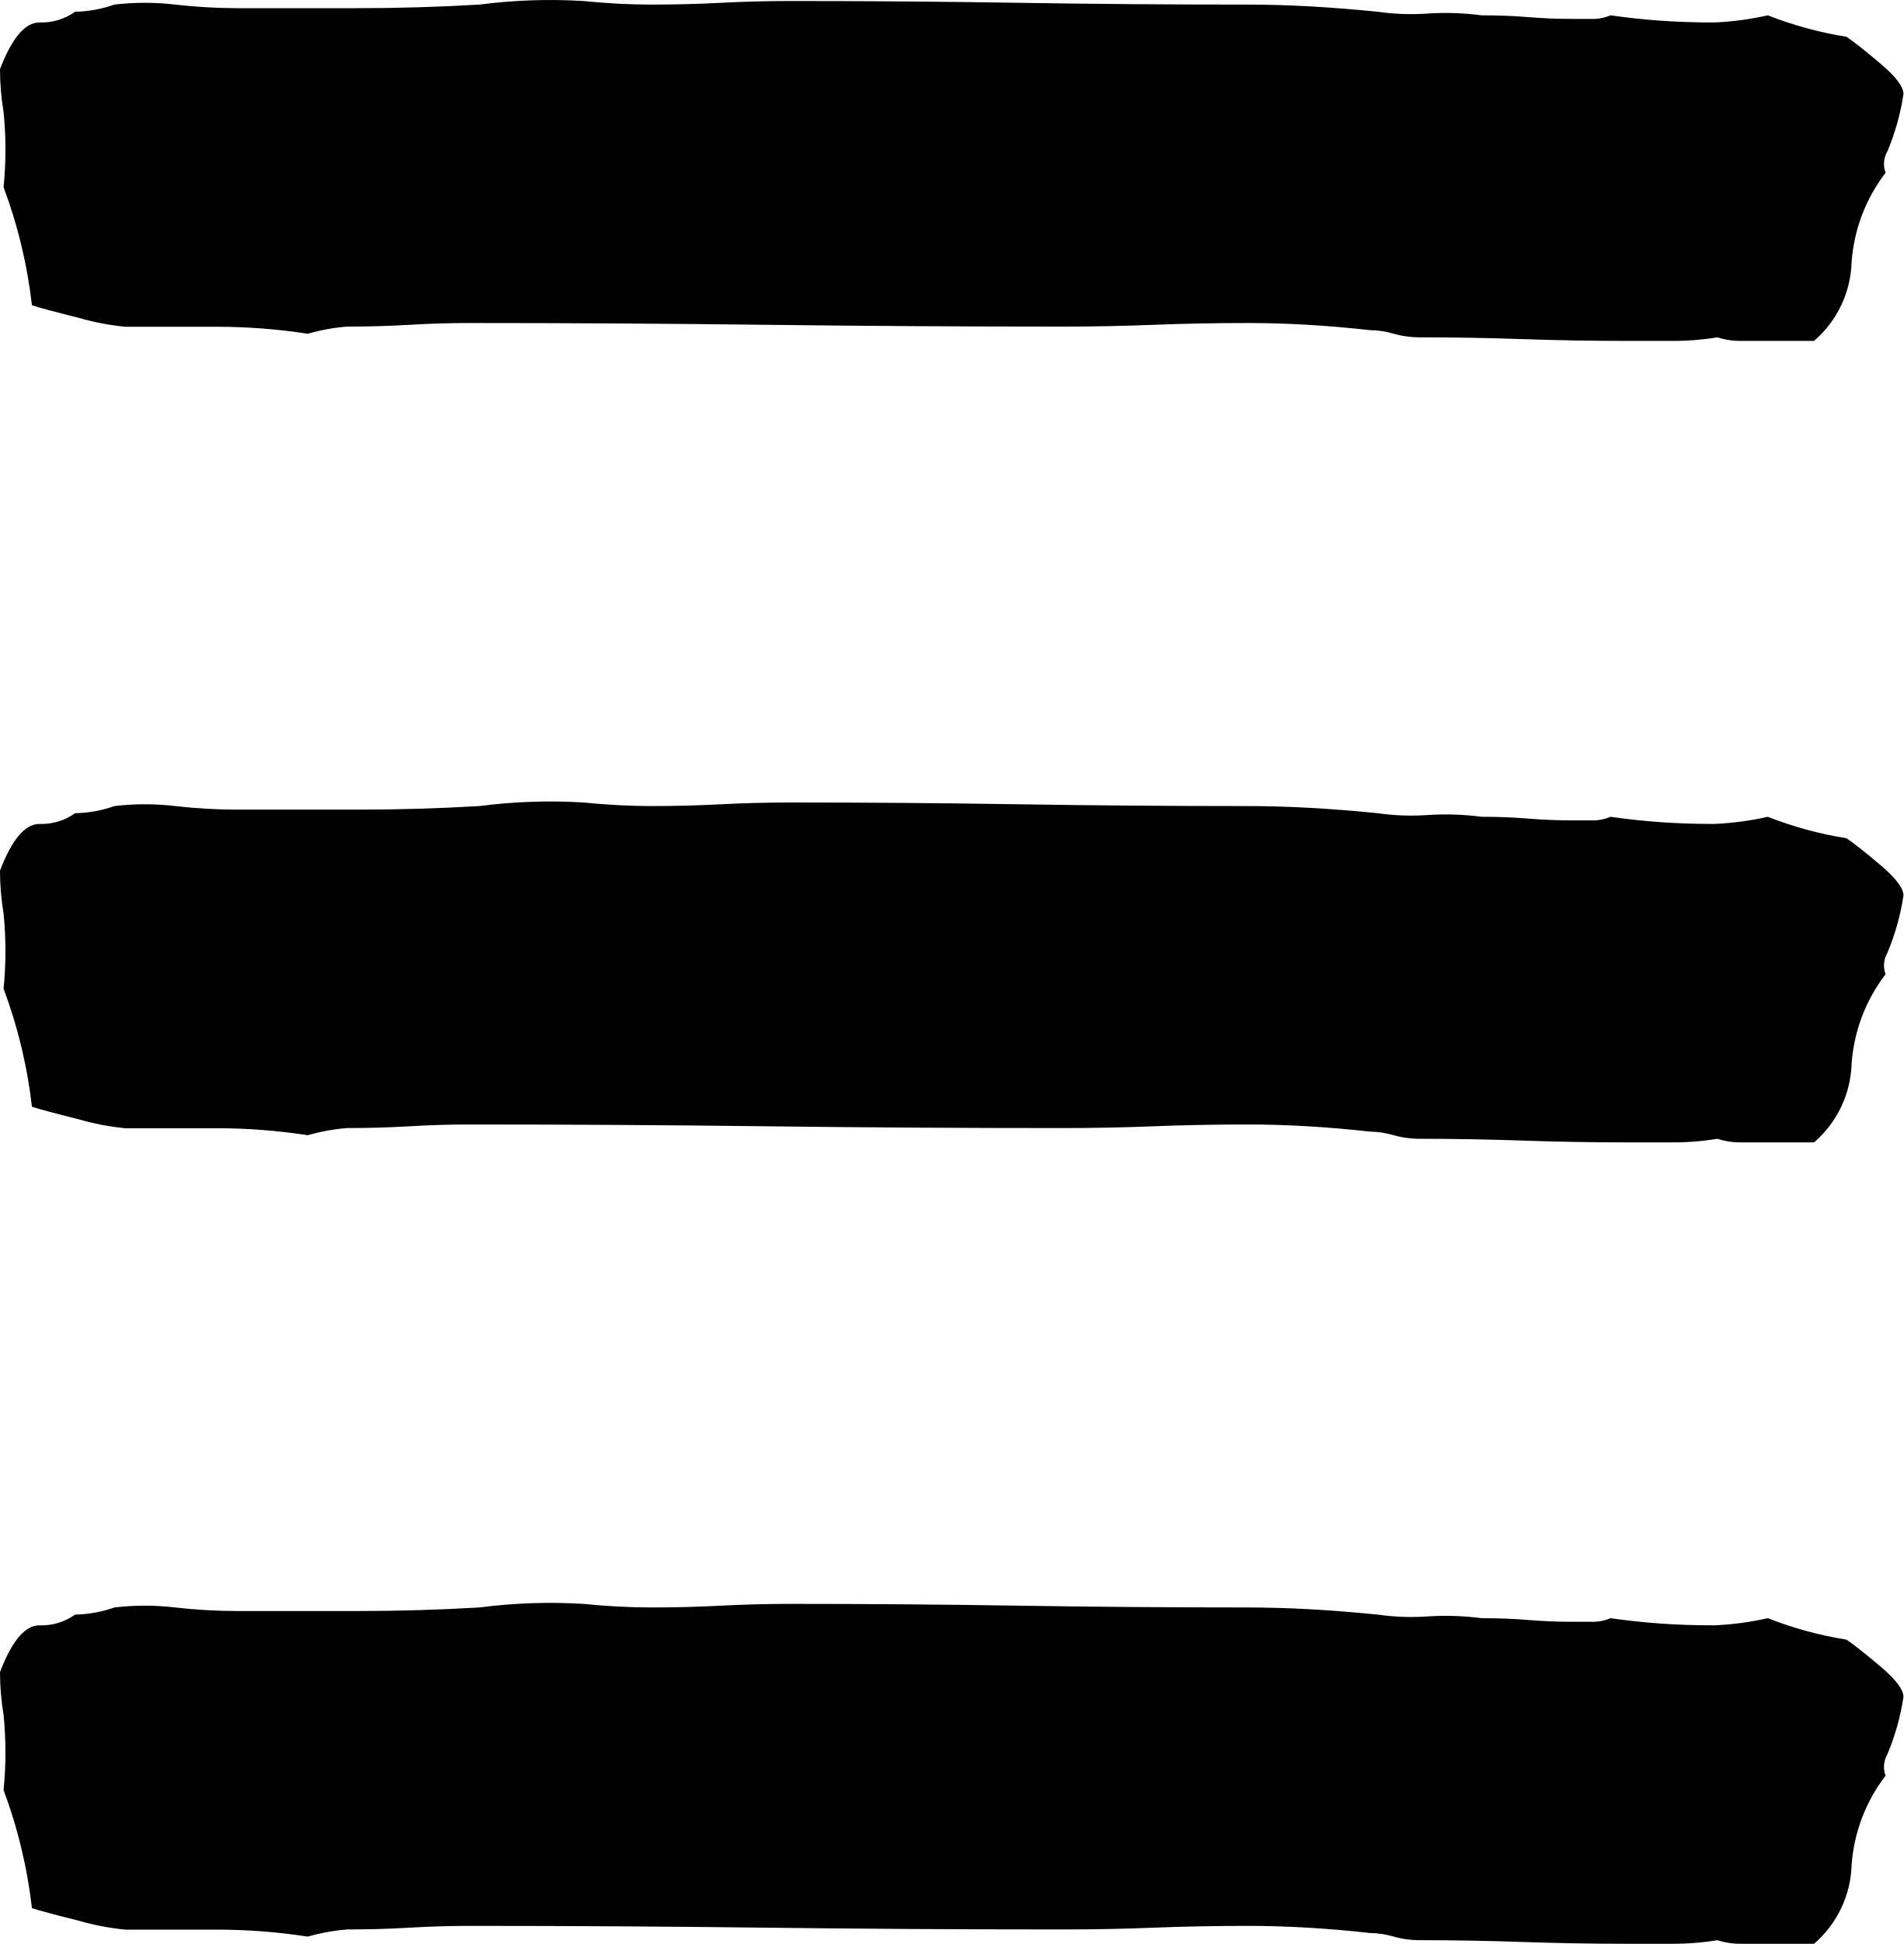
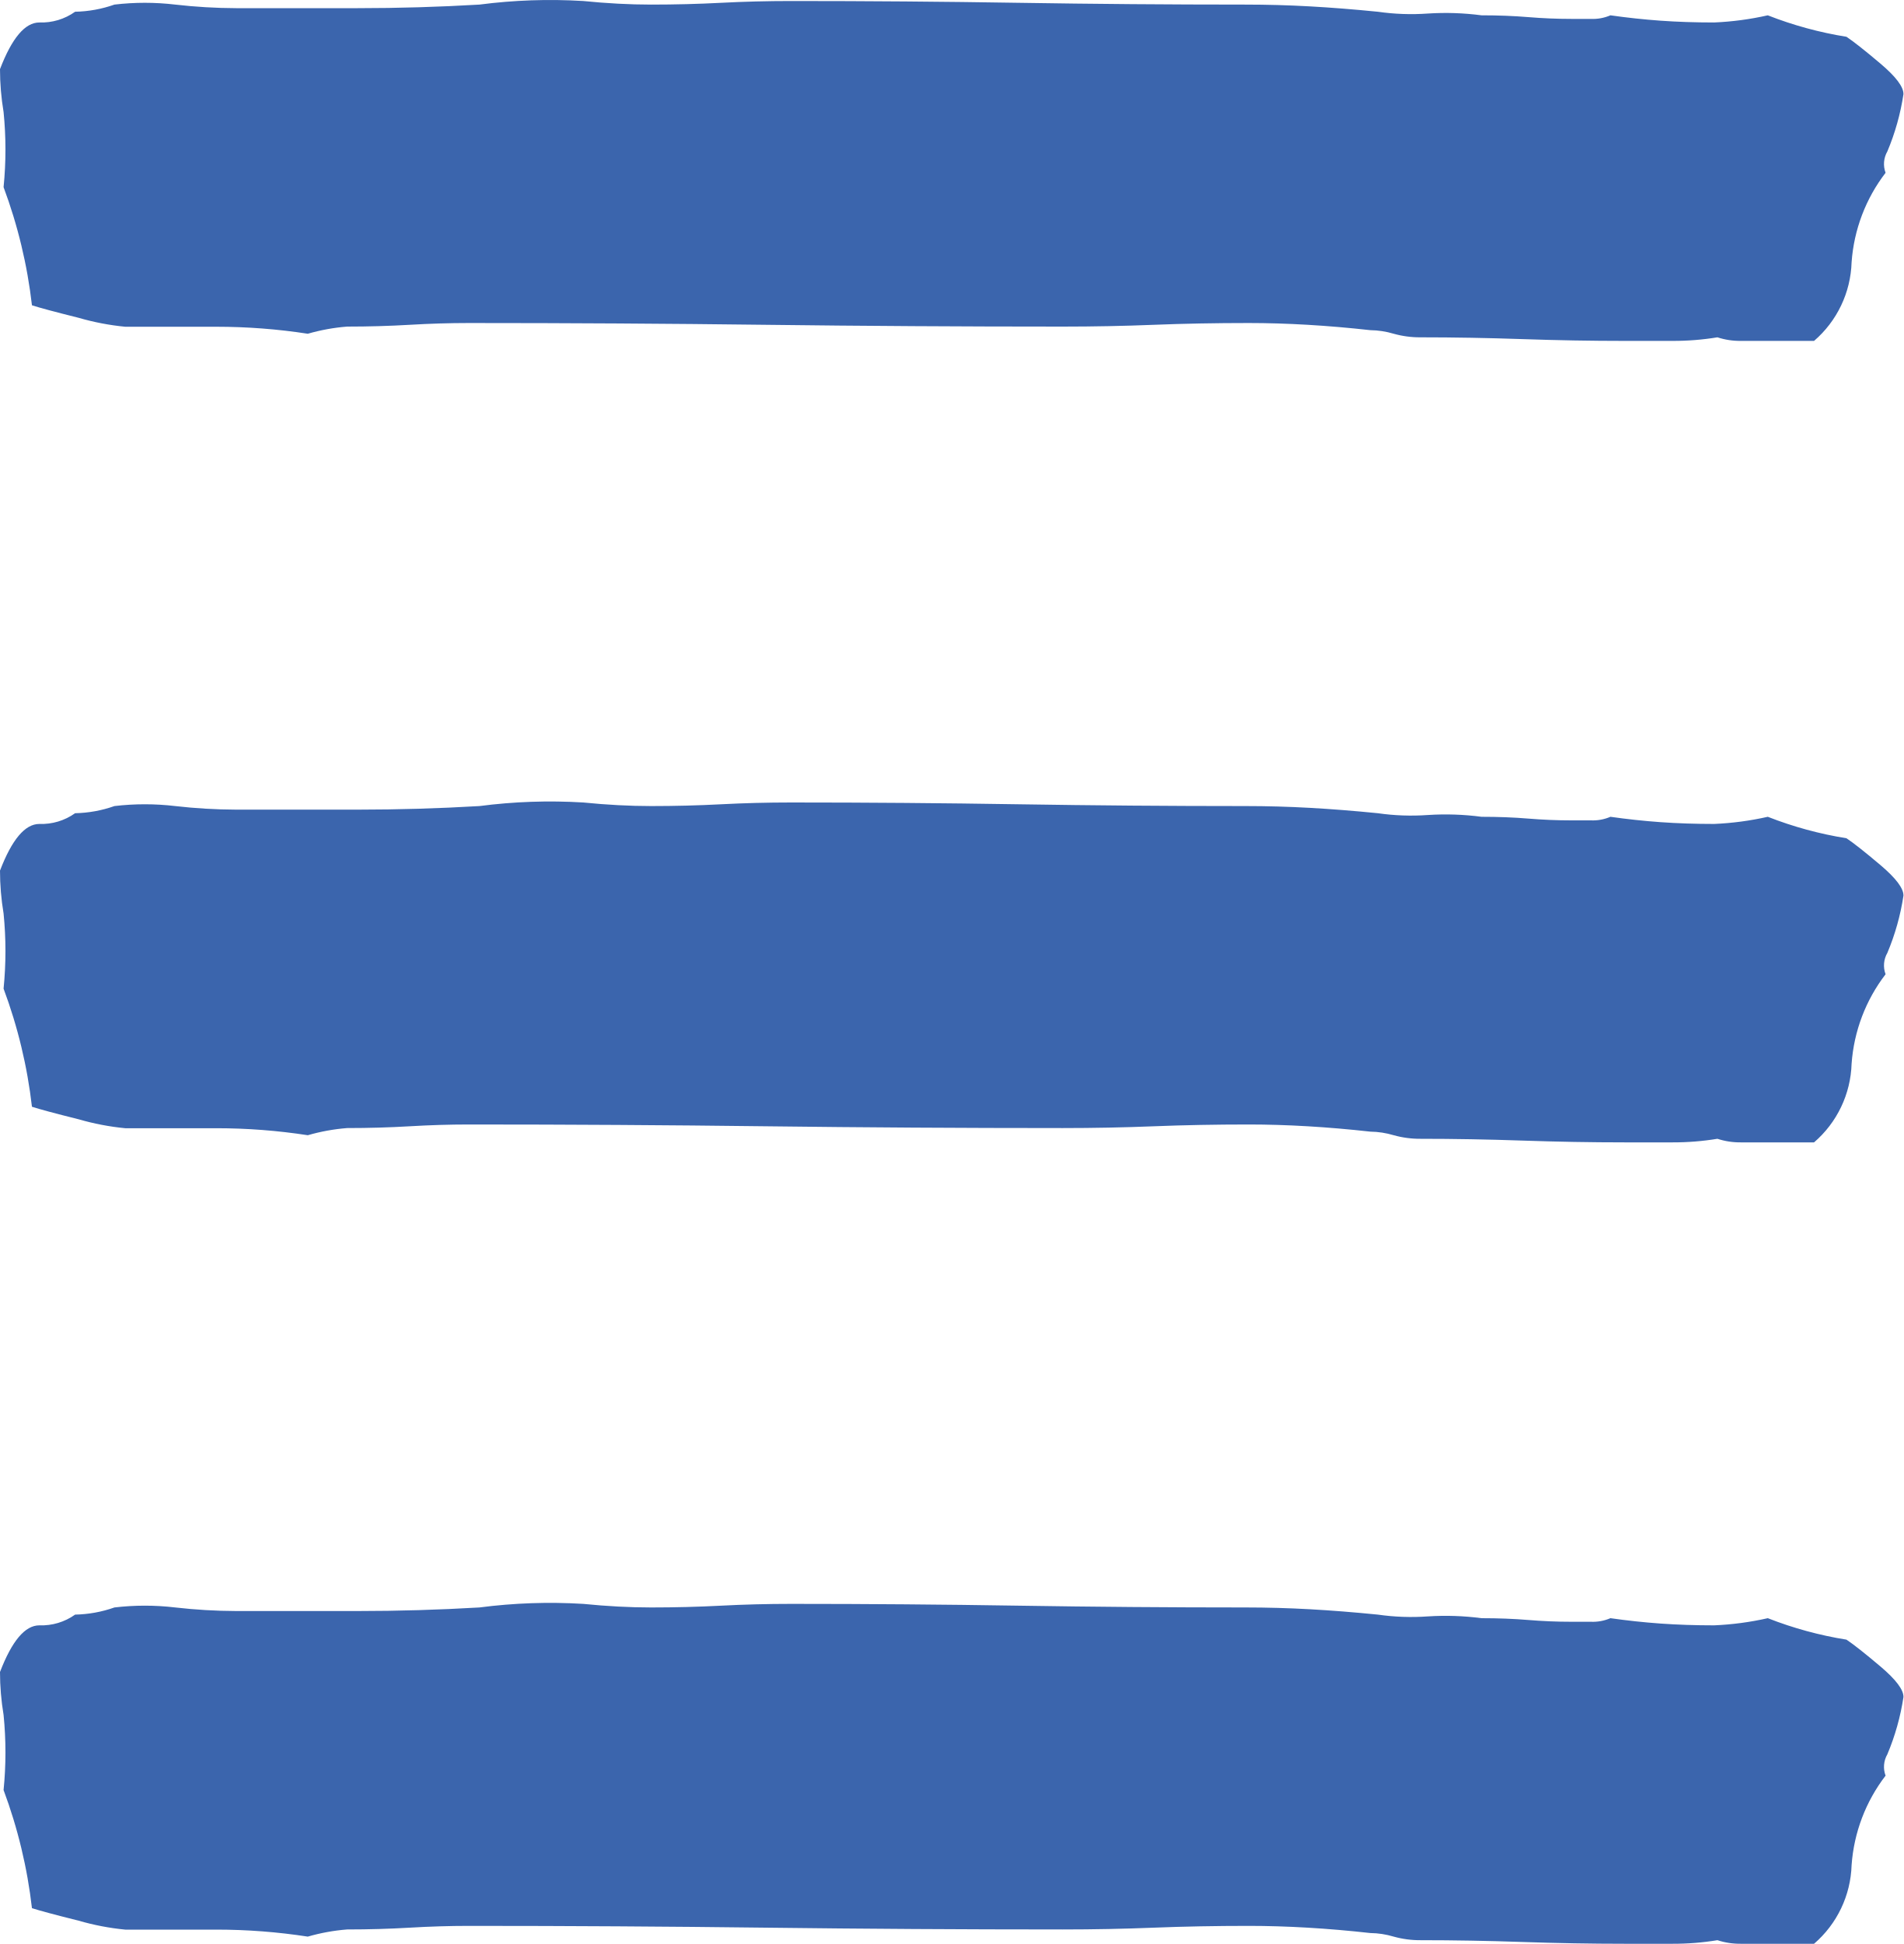
<svg xmlns="http://www.w3.org/2000/svg" viewBox="0 0 24.482 25">
+   <defs>
+     <style>
+       .cls-1 {
+         fill: #3b65ad;
+       }
+     </style>
+   </defs>
  <g id="Group_1" data-name="Group 1" transform="translate(-103.605 -181.178)">
-     <path id="Path_1" data-name="Path 1" class="cls-1" d="M25.088-.611a3.079 3.079 0 0 1-.207.736.323.323 0 0 0-.023.275 2.137 2.137 0 0 0-.437 1.15 1.389 1.389 0 0 1-.483 1.012h-.943a.94.94 0 0 1-.3-.046 3.5 3.5 0 0 1-.575.046h-.62q-.644 0-1.312-.023t-1.312-.023a1.251 1.251 0 0 1-.345-.046 1.093 1.093 0 0 0-.3-.046q-.414-.046-.805-.069t-.759-.023q-.644 0-1.22.023t-1.173.023q-1.933 0-3.82-.023t-3.82-.023q-.368 0-.759.023t-.805.023a2.537 2.537 0 0 0-.506.092 7.711 7.711 0 0 0-1.174-.09H2.216a3.292 3.292 0 0 1-.6-.115q-.46-.115-.6-.161A6.458 6.458 0 0 0 .651.585a4.853 4.853 0 0 0 0-.966 3.354 3.354 0 0 1-.046-.552q.23-.6.506-.6a.745.745 0 0 0 .46-.138 1.612 1.612 0 0 0 .506-.092 3.334 3.334 0 0 1 .782 0 7.1 7.1 0 0 0 .782.046h1.566q.782 0 1.565-.046a7.047 7.047 0 0 1 1.335-.046q.46.046.874.046.46 0 .9-.023t.9-.023q1.473 0 2.922.023t2.922.023q.414 0 .828.023t.874.069a3.021 3.021 0 0 0 .644.023 3.54 3.54 0 0 1 .69.023q.322 0 .6.023t.552.023h.253a.574.574 0 0 0 .253-.046q.322.046.644.069t.69.023a3.876 3.876 0 0 0 .69-.092 4.882 4.882 0 0 0 1.012.276q.138.092.437.345t.296.393z" transform="translate(103 183)" />
-     <path id="Path_2" data-name="Path 2" class="cls-1" d="M25.088-.611a3.079 3.079 0 0 1-.207.736.323.323 0 0 0-.023.275 2.137 2.137 0 0 0-.437 1.15 1.389 1.389 0 0 1-.483 1.012h-.943a.94.94 0 0 1-.3-.046 3.5 3.5 0 0 1-.575.046h-.62q-.644 0-1.312-.023t-1.312-.023a1.251 1.251 0 0 1-.345-.046 1.093 1.093 0 0 0-.3-.046q-.414-.046-.805-.069t-.759-.023q-.644 0-1.22.023t-1.173.023q-1.933 0-3.82-.023t-3.82-.023q-.368 0-.759.023t-.805.023a2.537 2.537 0 0 0-.506.092 7.711 7.711 0 0 0-1.174-.09H2.216a3.292 3.292 0 0 1-.6-.115q-.46-.115-.6-.161A6.458 6.458 0 0 0 .651.585a4.853 4.853 0 0 0 0-.966 3.354 3.354 0 0 1-.046-.552q.23-.6.506-.6a.745.745 0 0 0 .46-.138 1.612 1.612 0 0 0 .506-.092 3.334 3.334 0 0 1 .782 0 7.1 7.1 0 0 0 .782.046h1.566q.782 0 1.565-.046a7.047 7.047 0 0 1 1.335-.046q.46.046.874.046.46 0 .9-.023t.9-.023q1.473 0 2.922.023t2.922.023q.414 0 .828.023t.874.069a3.021 3.021 0 0 0 .644.023 3.54 3.54 0 0 1 .69.023q.322 0 .6.023t.552.023h.253a.574.574 0 0 0 .253-.046q.322.046.644.069t.69.023a3.876 3.876 0 0 0 .69-.092 4.882 4.882 0 0 0 1.012.276q.138.092.437.345t.296.393z" transform="translate(103 203.613)" />
-     <path id="Path_3" data-name="Path 3" class="cls-1" d="M25.088-.611a3.079 3.079 0 0 1-.207.736.323.323 0 0 0-.023.275 2.137 2.137 0 0 0-.437 1.15 1.389 1.389 0 0 1-.483 1.012h-.943a.94.94 0 0 1-.3-.046 3.5 3.5 0 0 1-.575.046h-.62q-.644 0-1.312-.023t-1.312-.023a1.251 1.251 0 0 1-.345-.046 1.093 1.093 0 0 0-.3-.046q-.414-.046-.805-.069t-.759-.023q-.644 0-1.22.023t-1.173.023q-1.933 0-3.82-.023t-3.82-.023q-.368 0-.759.023t-.805.023a2.537 2.537 0 0 0-.506.092 7.711 7.711 0 0 0-1.174-.09H2.216a3.292 3.292 0 0 1-.6-.115q-.46-.115-.6-.161A6.458 6.458 0 0 0 .651.585a4.853 4.853 0 0 0 0-.966 3.354 3.354 0 0 1-.046-.552q.23-.6.506-.6a.745.745 0 0 0 .46-.138 1.612 1.612 0 0 0 .506-.092 3.334 3.334 0 0 1 .782 0 7.1 7.1 0 0 0 .782.046h1.566q.782 0 1.565-.046a7.047 7.047 0 0 1 1.335-.046q.46.046.874.046.46 0 .9-.023t.9-.023q1.473 0 2.922.023t2.922.023q.414 0 .828.023t.874.069a3.021 3.021 0 0 0 .644.023 3.54 3.54 0 0 1 .69.023q.322 0 .6.023t.552.023h.253a.574.574 0 0 0 .253-.046q.322.046.644.069t.69.023a3.876 3.876 0 0 0 .69-.092 4.882 4.882 0 0 0 1.012.276q.138.092.437.345t.296.393z" transform="translate(103 193.307)" />
+     <path id="Path_1" data-name="Path 1" class="cls-1" d="M25.088-.611a3.079,3.079,0,0,1-.207.736A.323.323,0,0,0,24.858.4a2.137,2.137,0,0,0-.437,1.15,1.389,1.389,0,0,1-.483,1.012h-.943a.94.94,0,0,1-.3-.046,3.5,3.5,0,0,1-.575.046H21.5q-.644,0-1.312-.023t-1.312-.023a1.251,1.251,0,0,1-.345-.046,1.093,1.093,0,0,0-.3-.046q-.414-.046-.805-.069t-.759-.023q-.644,0-1.22.023t-1.173.023q-1.933,0-3.82-.023t-3.82-.023q-.368,0-.759.023t-.805.023a2.537,2.537,0,0,0-.506.092A7.711,7.711,0,0,0,3.39,2.38H2.216a3.292,3.292,0,0,1-.6-.115q-.46-.115-.6-.161A6.458,6.458,0,0,0,.651.585a4.853,4.853,0,0,0,0-.966A3.354,3.354,0,0,1,.605-.933q.23-.6.506-.6a.745.745,0,0,0,.46-.138,1.612,1.612,0,0,0,.506-.092,3.334,3.334,0,0,1,.782,0,7.1,7.1,0,0,0,.782.046H5.207q.782,0,1.565-.046a7.047,7.047,0,0,1,1.335-.046q.46.046.874.046.46,0,.9-.023t.9-.023q1.473,0,2.922.023t2.922.023q.414,0,.828.023t.874.069a3.021,3.021,0,0,0,.644.023,3.54,3.54,0,0,1,.69.023q.322,0,.6.023t.552.023h.253a.574.574,0,0,0,.253-.046q.322.046.644.069t.69.023a3.876,3.876,0,0,0,.69-.092,4.882,4.882,0,0,0,1.012.276q.138.092.437.345T25.088-.611Z" transform="translate(103 183)" />
+     <path id="Path_2" data-name="Path 2" class="cls-1" d="M25.088-.611a3.079,3.079,0,0,1-.207.736A.323.323,0,0,0,24.858.4a2.137,2.137,0,0,0-.437,1.15,1.389,1.389,0,0,1-.483,1.012h-.943a.94.94,0,0,1-.3-.046,3.5,3.5,0,0,1-.575.046H21.5q-.644,0-1.312-.023t-1.312-.023a1.251,1.251,0,0,1-.345-.046,1.093,1.093,0,0,0-.3-.046q-.414-.046-.805-.069t-.759-.023q-.644,0-1.22.023t-1.173.023q-1.933,0-3.82-.023t-3.82-.023q-.368,0-.759.023t-.805.023a2.537,2.537,0,0,0-.506.092A7.711,7.711,0,0,0,3.39,2.38H2.216a3.292,3.292,0,0,1-.6-.115q-.46-.115-.6-.161A6.458,6.458,0,0,0,.651.585a4.853,4.853,0,0,0,0-.966A3.354,3.354,0,0,1,.605-.933q.23-.6.506-.6a.745.745,0,0,0,.46-.138,1.612,1.612,0,0,0,.506-.092,3.334,3.334,0,0,1,.782,0,7.1,7.1,0,0,0,.782.046H5.207q.782,0,1.565-.046a7.047,7.047,0,0,1,1.335-.046q.46.046.874.046.46,0,.9-.023t.9-.023q1.473,0,2.922.023t2.922.023q.414,0,.828.023t.874.069a3.021,3.021,0,0,0,.644.023,3.54,3.54,0,0,1,.69.023q.322,0,.6.023t.552.023h.253a.574.574,0,0,0,.253-.046q.322.046.644.069t.69.023a3.876,3.876,0,0,0,.69-.092,4.882,4.882,0,0,0,1.012.276q.138.092.437.345T25.088-.611Z" transform="translate(103 203.613)" />
+     <path id="Path_3" data-name="Path 3" class="cls-1" d="M25.088-.611a3.079,3.079,0,0,1-.207.736A.323.323,0,0,0,24.858.4a2.137,2.137,0,0,0-.437,1.15,1.389,1.389,0,0,1-.483,1.012h-.943a.94.94,0,0,1-.3-.046,3.5,3.5,0,0,1-.575.046H21.5q-.644,0-1.312-.023t-1.312-.023a1.251,1.251,0,0,1-.345-.046,1.093,1.093,0,0,0-.3-.046q-.414-.046-.805-.069t-.759-.023q-.644,0-1.22.023t-1.173.023q-1.933,0-3.82-.023t-3.82-.023q-.368,0-.759.023t-.805.023a2.537,2.537,0,0,0-.506.092A7.711,7.711,0,0,0,3.39,2.38H2.216a3.292,3.292,0,0,1-.6-.115q-.46-.115-.6-.161A6.458,6.458,0,0,0,.651.585a4.853,4.853,0,0,0,0-.966A3.354,3.354,0,0,1,.605-.933q.23-.6.506-.6a.745.745,0,0,0,.46-.138,1.612,1.612,0,0,0,.506-.092,3.334,3.334,0,0,1,.782,0,7.1,7.1,0,0,0,.782.046H5.207q.782,0,1.565-.046a7.047,7.047,0,0,1,1.335-.046q.46.046.874.046.46,0,.9-.023t.9-.023q1.473,0,2.922.023t2.922.023q.414,0,.828.023t.874.069a3.021,3.021,0,0,0,.644.023,3.54,3.54,0,0,1,.69.023q.322,0,.6.023t.552.023h.253a.574.574,0,0,0,.253-.046q.322.046.644.069t.69.023a3.876,3.876,0,0,0,.69-.092,4.882,4.882,0,0,0,1.012.276q.138.092.437.345T25.088-.611Z" transform="translate(103 193.307)" />
  </g>
</svg>
